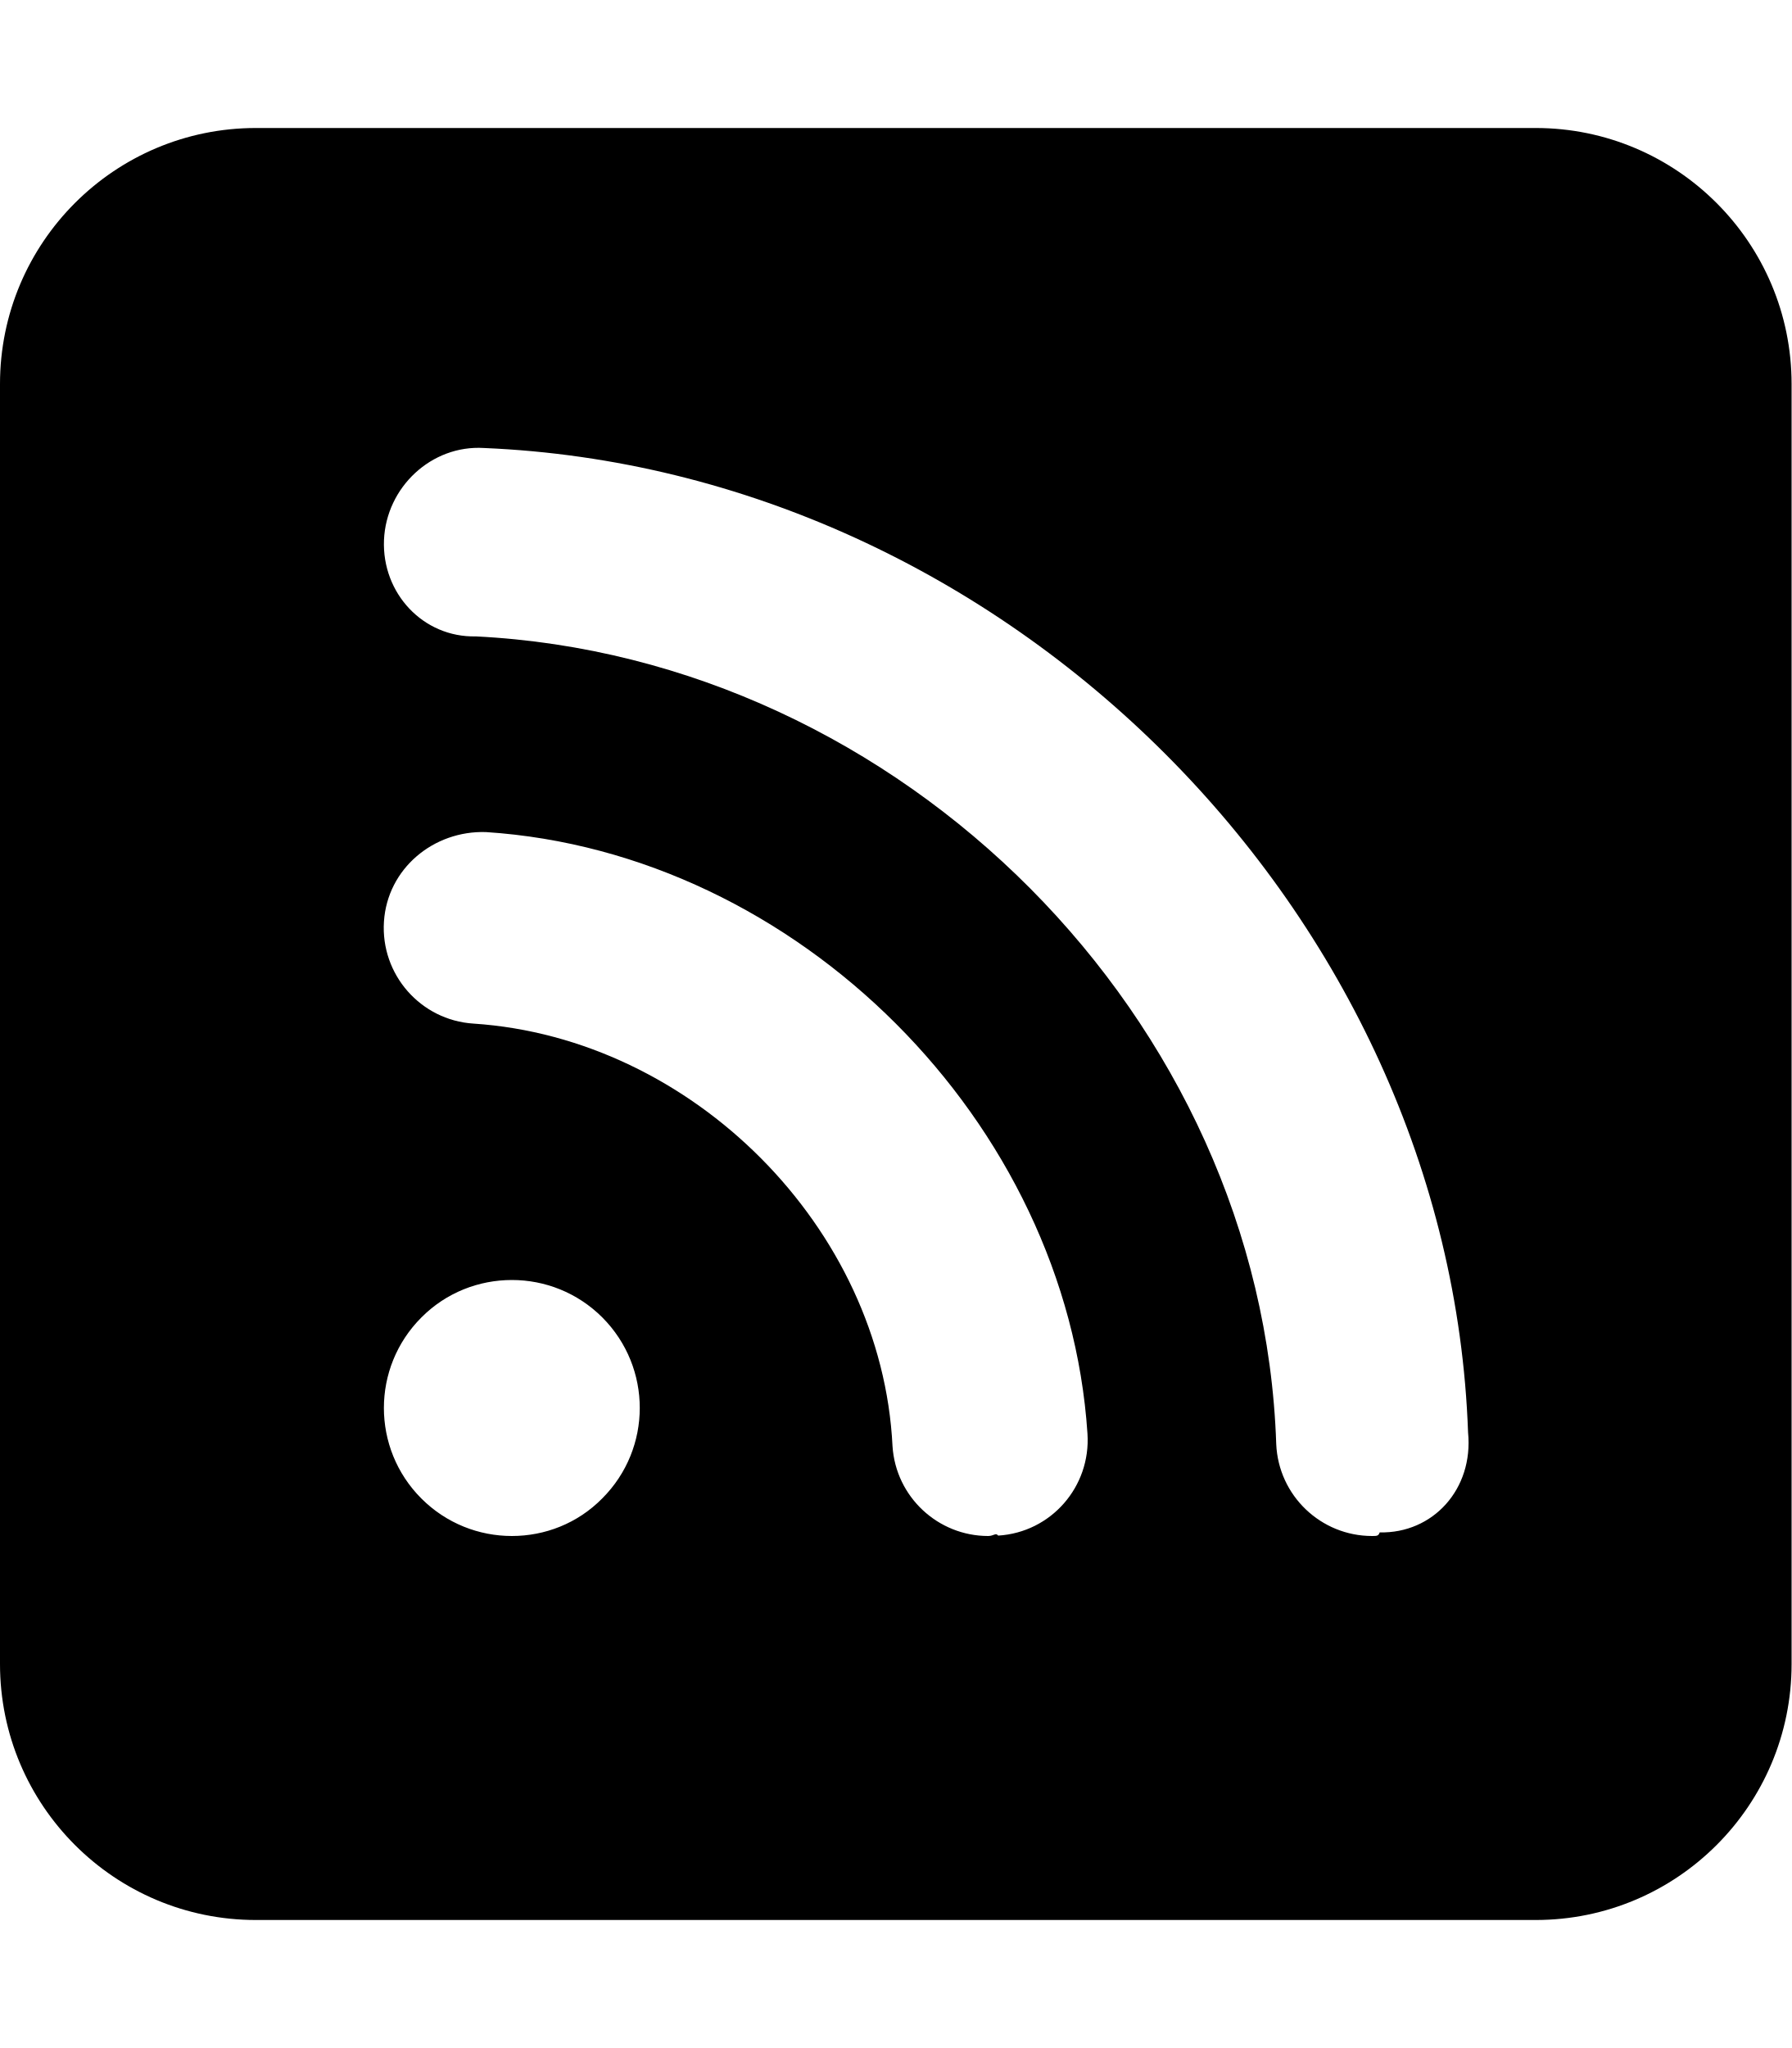
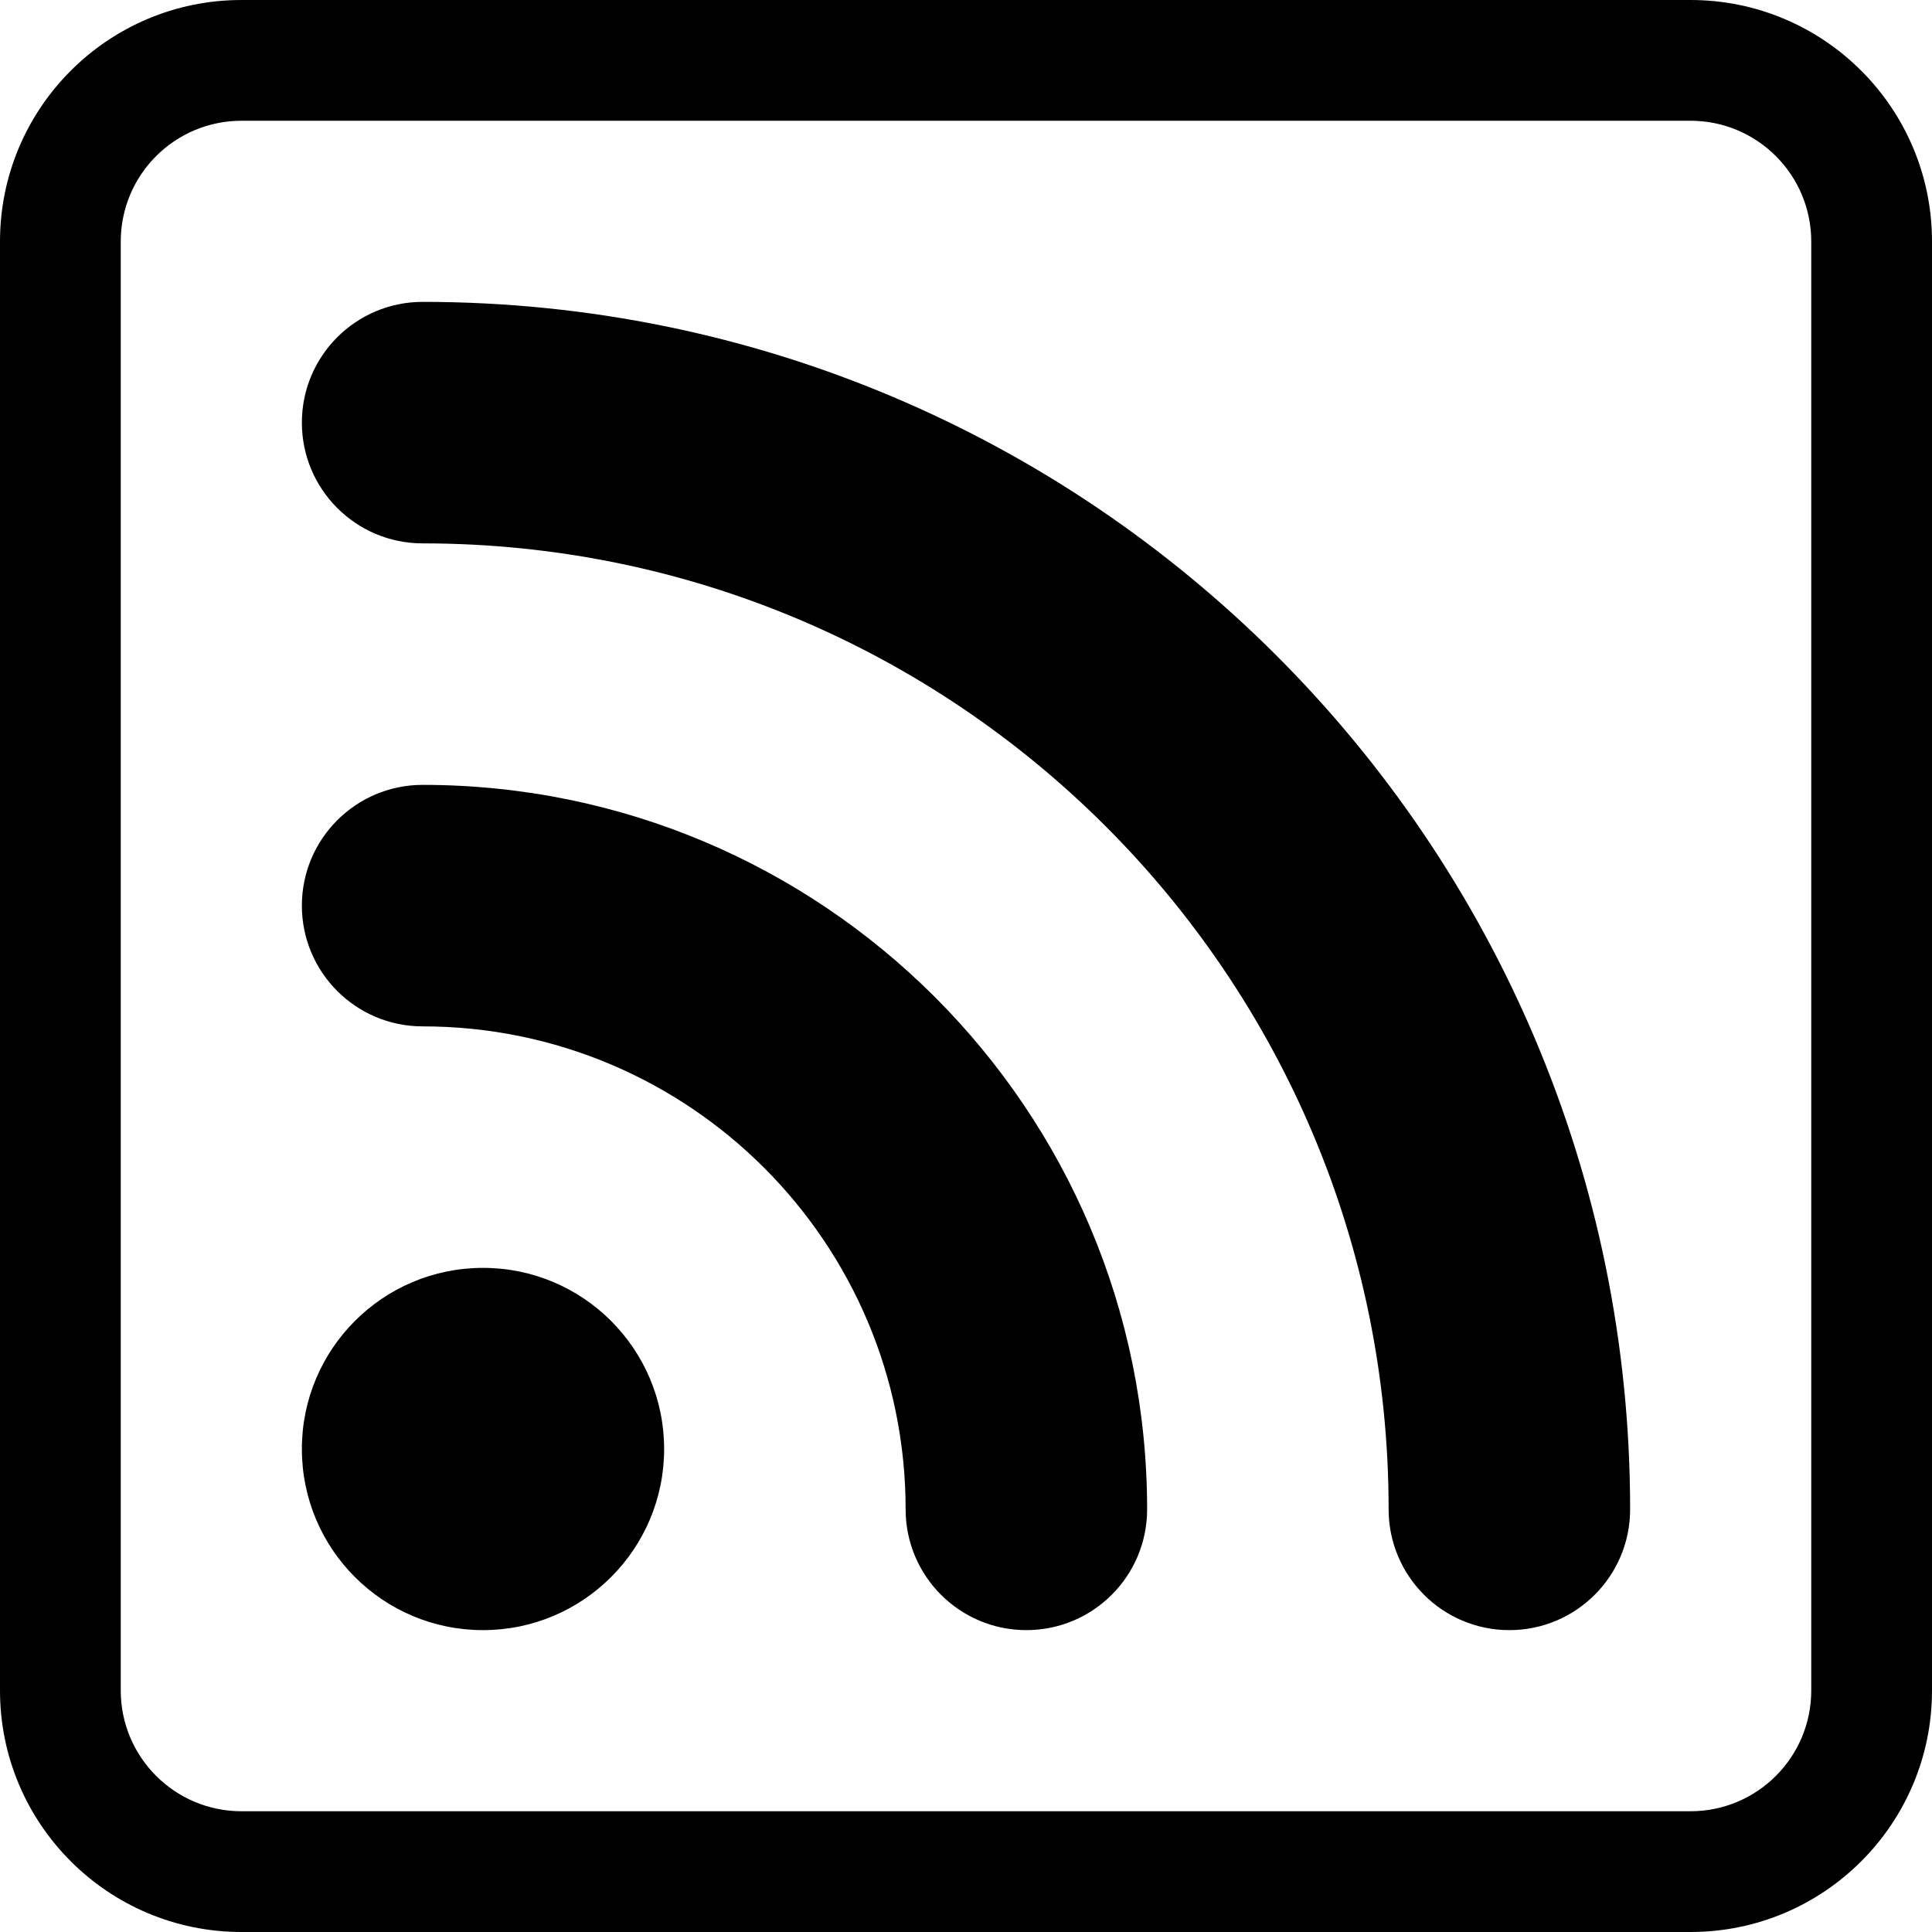
- <svg xmlns="http://www.w3.org/2000/svg" viewBox="0 0 448 512">
-   <path d="M384 32H64C28.65 32 0 60.66 0 96v320c0 35.34 28.65 64 64 64h320c35.35 0 64-28.66 64-64V96C448 60.66 419.3 32 384 32zM150.6 374.6C144.4 380.9 136.2 384 128 384s-16.38-3.121-22.63-9.371c-12.5-12.5-12.5-32.76 0-45.26C111.6 323.1 119.8 320 128 320s16.38 3.121 22.63 9.371C163.1 341.9 163.1 362.1 150.6 374.6zM249.6 383.9C249 383.1 248.5 384 247.1 384c-12.53 0-23.09-9.75-23.92-22.44C220.5 306.9 173.1 259.5 118.4 255.9c-13.22-.844-23.25-12.28-22.39-25.5c.859-13.25 12.41-22.81 25.52-22.38c77.86 5.062 145.3 72.5 150.4 150.4C272.8 371.7 262.8 383.1 249.6 383.9zM345 383.1C344.7 384 344.3 384 343.1 384c-12.8 0-23.42-10.09-23.97-23C315.6 254.6 225.4 164.4 119 159.1C105.8 159.4 95.47 148.3 96.02 135C96.58 121.8 107.9 111.2 121 112c130.7 5.469 241.5 116.3 246.1 246.1C368.5 372.3 358.3 383.4 345 383.1z" />
+ <svg xmlns="http://www.w3.org/2000/svg" width="32" height="32" fill="currentColor" class="bi bi-rss" viewBox="0 0 16 16">
+   <path d="M14 1a1 1 0 0 1 1 1v12a1 1 0 0 1-1 1H2a1 1 0 0 1-1-1V2a1 1 0 0 1 1-1zM2 0a2 2 0 0 0-2 2v12a2 2 0 0 0 2 2h12a2 2 0 0 0 2-2V2a2 2 0 0 0-2-2z" />
+   <path d="M5.5 12a1.5 1.5 0 1 1-3 0 1.5 1.5 0 0 1 3 0m-3-8.5a1 1 0 0 1 1-1c5.523 0 10 4.477 10 10a1 1 0 1 1-2 0 8 8 0 0 0-8-8 1 1 0 0 1-1-1m0 4a1 1 0 0 1 1-1 6 6 0 0 1 6 6 1 1 0 1 1-2 0 4 4 0 0 0-4-4 1 1 0 0 1-1-1" />
</svg>
